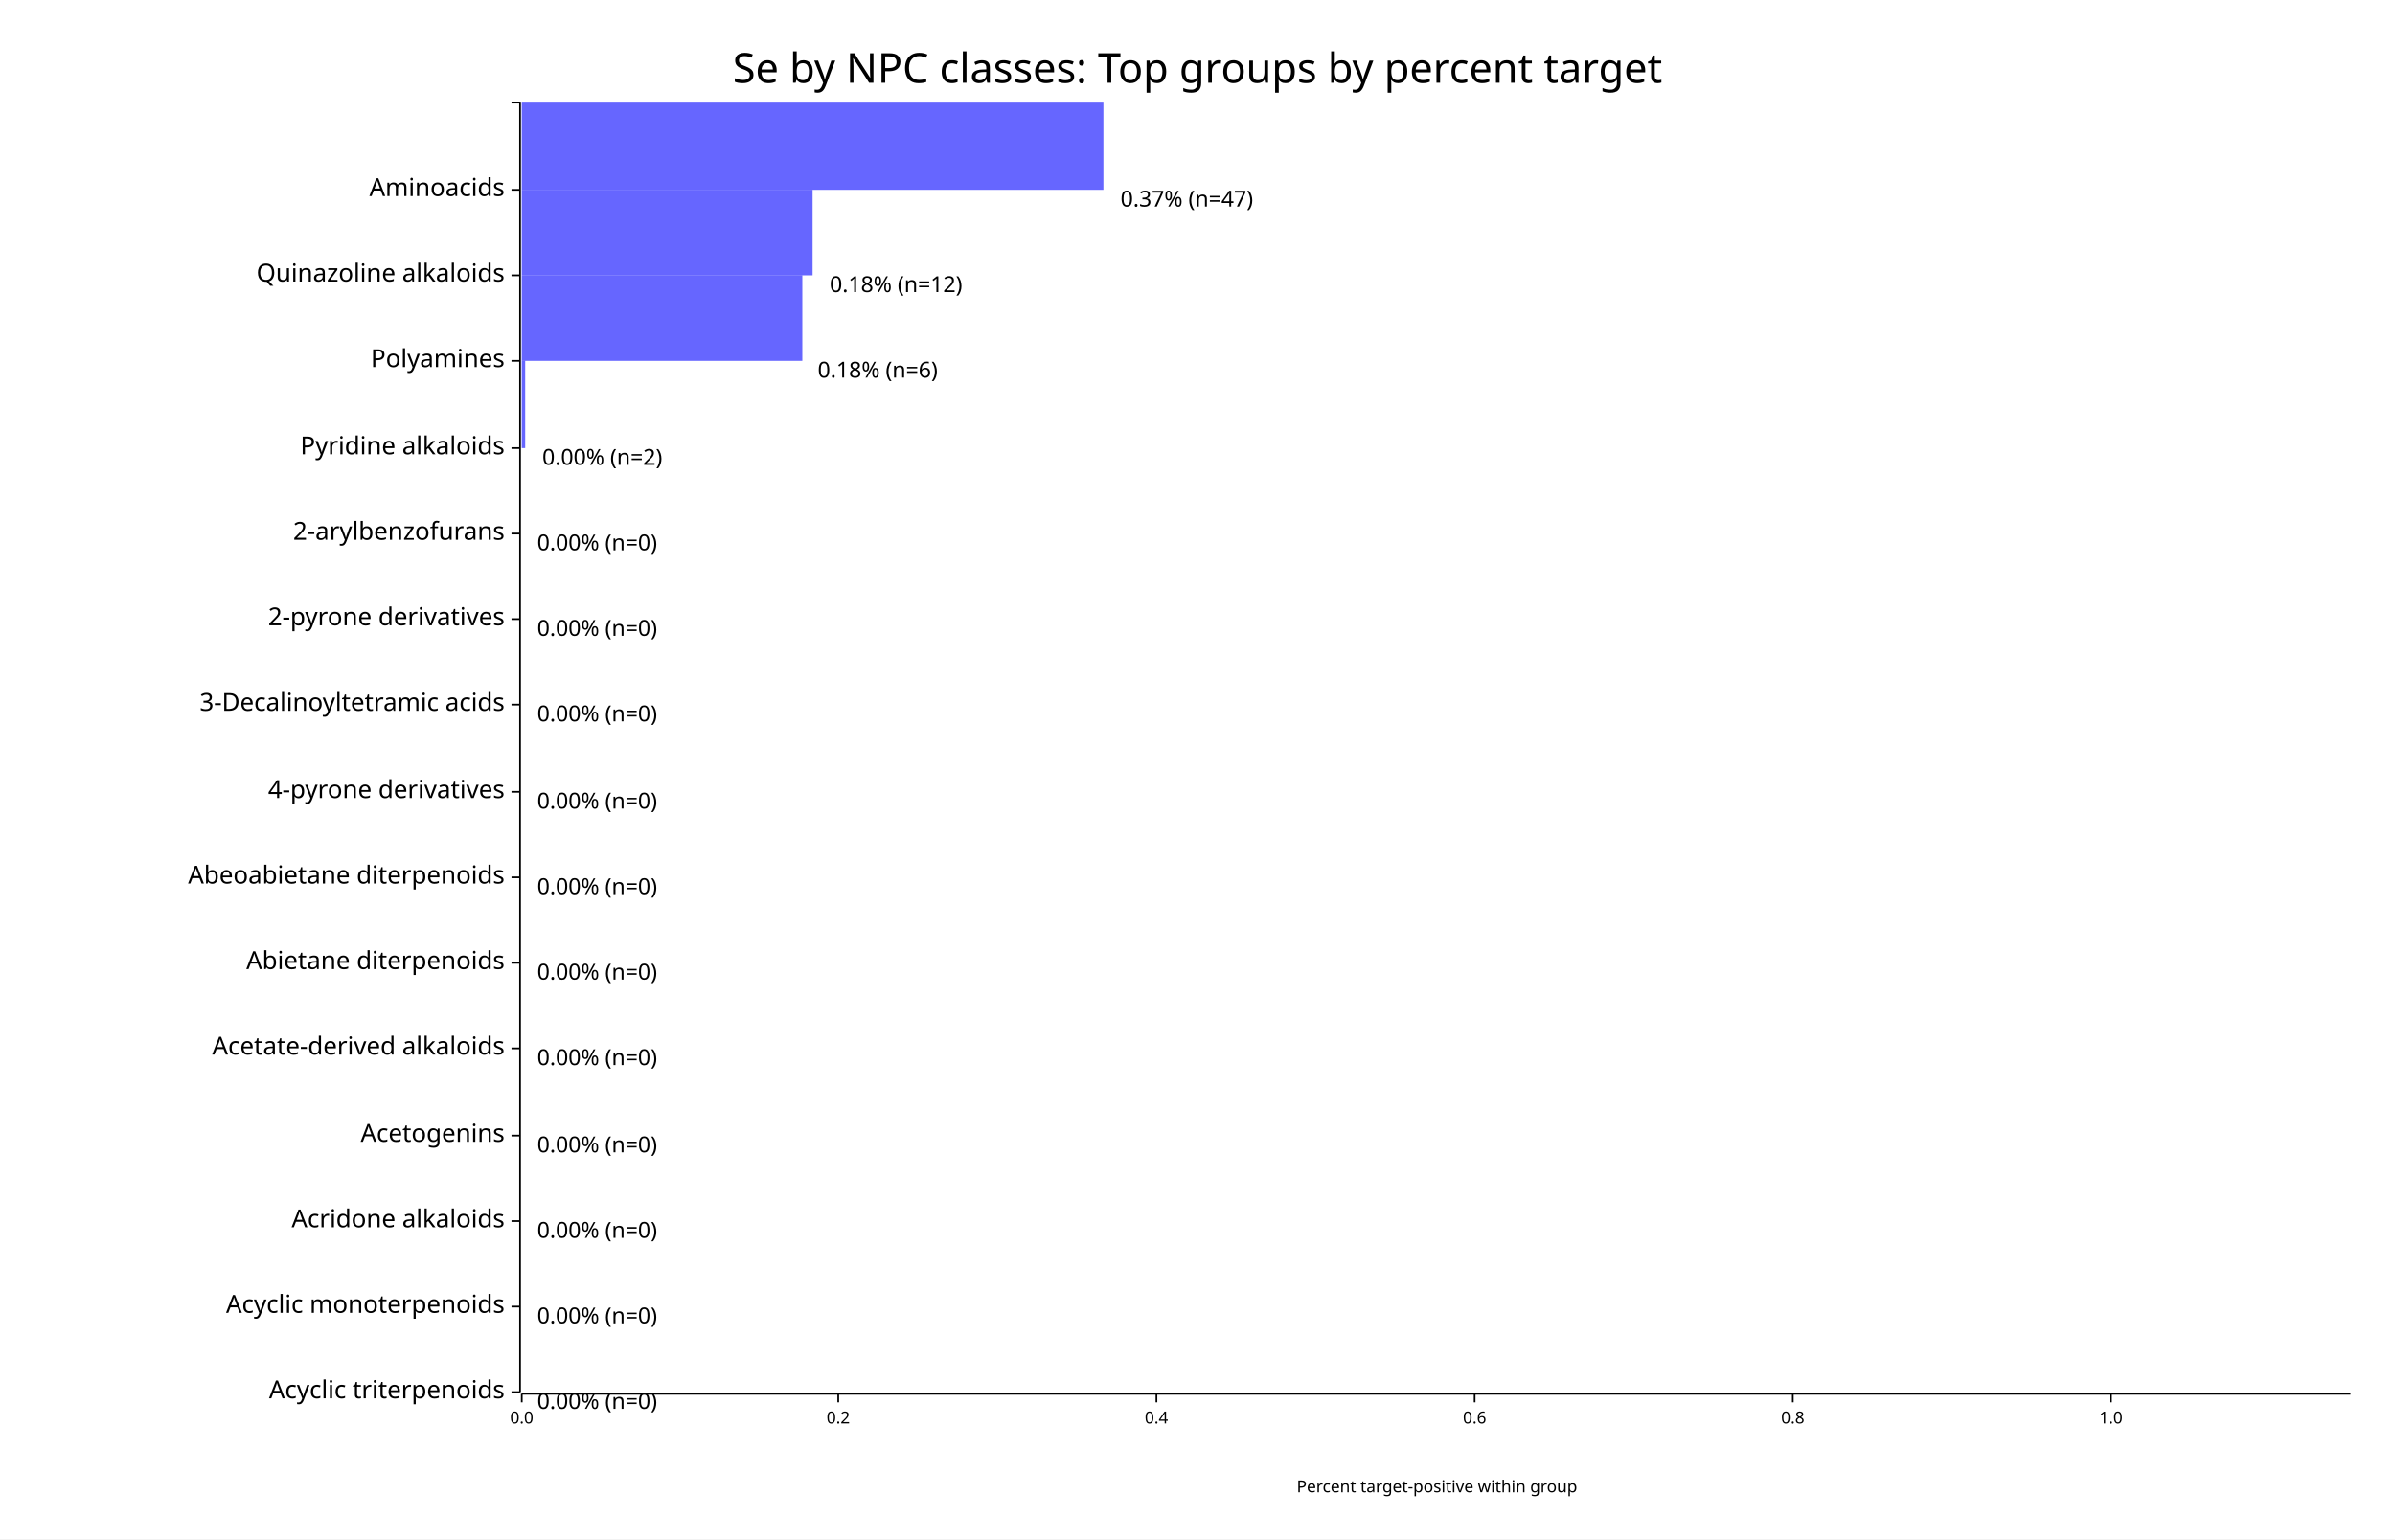
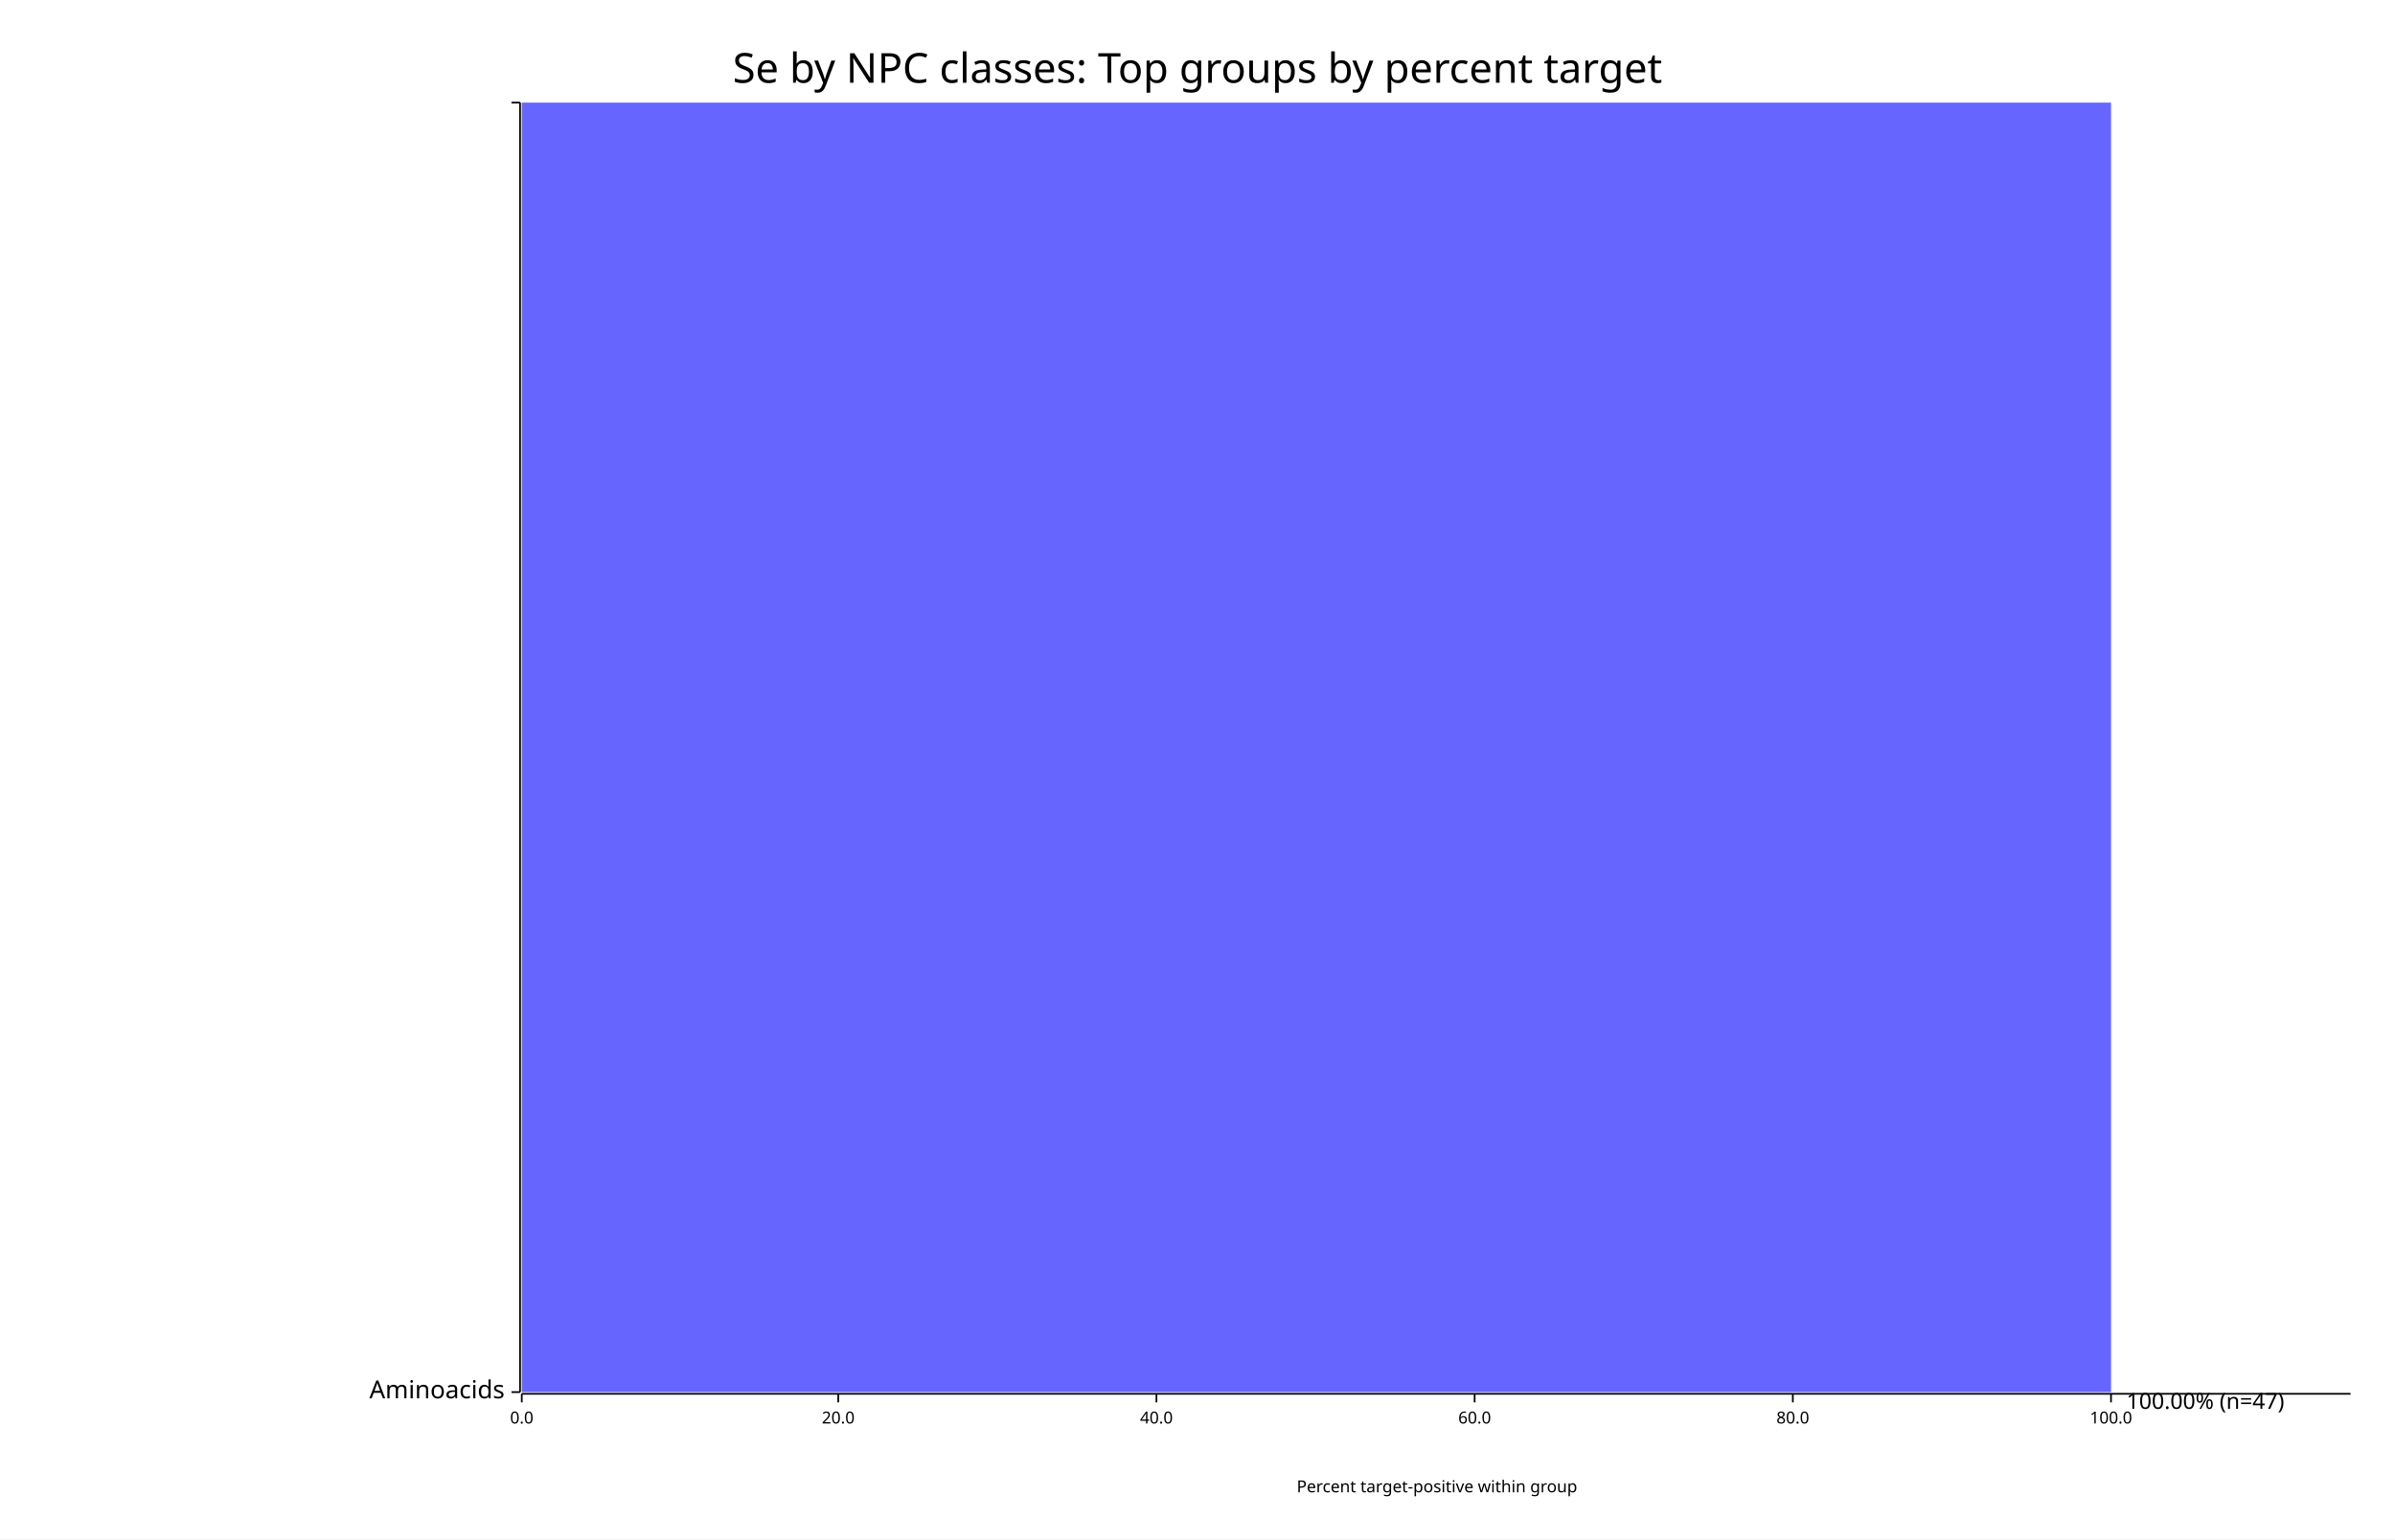
<svg xmlns="http://www.w3.org/2000/svg" width="1400" height="900" viewBox="0 0 1400 900">
  <rect x="0" y="0" width="1400" height="900" opacity="1" fill="#FFFFFF" stroke="none" />
  <text x="700" y="30" dy="0.76em" text-anchor="middle" font-family="sans-serif" font-size="24.194" opacity="1" fill="#000000">
Se by NPC classes: Top groups by percent target
</text>
  <text x="840" y="875" dy="-0.5ex" text-anchor="middle" font-family="sans-serif" font-size="9.677" opacity="1" fill="#000000">
Percent target-positive within group
</text>
  <polyline fill="none" opacity="1" stroke="#000000" stroke-width="1" points="304,60 304,814 " />
  <text x="295" y="814" dy="0.5ex" text-anchor="end" font-family="sans-serif" font-size="14.516" opacity="1" fill="#000000">
- Acyclic triterpenoids
+ Aminoacids
</text>
  <polyline fill="none" opacity="1" stroke="#000000" stroke-width="1" points="299,814 304,814 " />
-   <text x="295" y="764" dy="0.5ex" text-anchor="end" font-family="sans-serif" font-size="14.516" opacity="1" fill="#000000">
- Acyclic monoterpenoids
- </text>
-   <polyline fill="none" opacity="1" stroke="#000000" stroke-width="1" points="299,764 304,764 " />
-   <text x="295" y="714" dy="0.5ex" text-anchor="end" font-family="sans-serif" font-size="14.516" opacity="1" fill="#000000">
- Acridone alkaloids
- </text>
-   <polyline fill="none" opacity="1" stroke="#000000" stroke-width="1" points="299,714 304,714 " />
-   <text x="295" y="664" dy="0.5ex" text-anchor="end" font-family="sans-serif" font-size="14.516" opacity="1" fill="#000000">
- Acetogenins
- </text>
-   <polyline fill="none" opacity="1" stroke="#000000" stroke-width="1" points="299,664 304,664 " />
-   <text x="295" y="613" dy="0.5ex" text-anchor="end" font-family="sans-serif" font-size="14.516" opacity="1" fill="#000000">
- Acetate-derived alkaloids
- </text>
-   <polyline fill="none" opacity="1" stroke="#000000" stroke-width="1" points="299,613 304,613 " />
-   <text x="295" y="563" dy="0.5ex" text-anchor="end" font-family="sans-serif" font-size="14.516" opacity="1" fill="#000000">
- Abietane diterpenoids
- </text>
-   <polyline fill="none" opacity="1" stroke="#000000" stroke-width="1" points="299,563 304,563 " />
-   <text x="295" y="513" dy="0.5ex" text-anchor="end" font-family="sans-serif" font-size="14.516" opacity="1" fill="#000000">
- Abeoabietane diterpenoids
- </text>
-   <polyline fill="none" opacity="1" stroke="#000000" stroke-width="1" points="299,513 304,513 " />
-   <text x="295" y="463" dy="0.5ex" text-anchor="end" font-family="sans-serif" font-size="14.516" opacity="1" fill="#000000">
- 4-pyrone derivatives
- </text>
-   <polyline fill="none" opacity="1" stroke="#000000" stroke-width="1" points="299,463 304,463 " />
-   <text x="295" y="412" dy="0.5ex" text-anchor="end" font-family="sans-serif" font-size="14.516" opacity="1" fill="#000000">
- 3-Decalinoyltetramic acids
- </text>
-   <polyline fill="none" opacity="1" stroke="#000000" stroke-width="1" points="299,412 304,412 " />
-   <text x="295" y="362" dy="0.5ex" text-anchor="end" font-family="sans-serif" font-size="14.516" opacity="1" fill="#000000">
- 2-pyrone derivatives
- </text>
-   <polyline fill="none" opacity="1" stroke="#000000" stroke-width="1" points="299,362 304,362 " />
-   <text x="295" y="312" dy="0.5ex" text-anchor="end" font-family="sans-serif" font-size="14.516" opacity="1" fill="#000000">
- 2-arylbenzofurans
- </text>
-   <polyline fill="none" opacity="1" stroke="#000000" stroke-width="1" points="299,312 304,312 " />
-   <text x="295" y="262" dy="0.5ex" text-anchor="end" font-family="sans-serif" font-size="14.516" opacity="1" fill="#000000">
- Pyridine alkaloids
- </text>
-   <polyline fill="none" opacity="1" stroke="#000000" stroke-width="1" points="299,262 304,262 " />
-   <text x="295" y="211" dy="0.5ex" text-anchor="end" font-family="sans-serif" font-size="14.516" opacity="1" fill="#000000">
- Polyamines
- </text>
-   <polyline fill="none" opacity="1" stroke="#000000" stroke-width="1" points="299,211 304,211 " />
-   <text x="295" y="161" dy="0.5ex" text-anchor="end" font-family="sans-serif" font-size="14.516" opacity="1" fill="#000000">
- Quinazoline alkaloids
- </text>
-   <polyline fill="none" opacity="1" stroke="#000000" stroke-width="1" points="299,161 304,161 " />
-   <text x="295" y="111" dy="0.5ex" text-anchor="end" font-family="sans-serif" font-size="14.516" opacity="1" fill="#000000">
- Aminoacids
- </text>
-   <polyline fill="none" opacity="1" stroke="#000000" stroke-width="1" points="299,111 304,111 " />
  <text x="295" y="60" dy="0.5ex" text-anchor="end" font-family="sans-serif" font-size="14.516" opacity="1" fill="#000000">

</text>
  <polyline fill="none" opacity="1" stroke="#000000" stroke-width="1" points="299,60 304,60 " />
  <polyline fill="none" opacity="1" stroke="#000000" stroke-width="1" points="305,815 1374,815 " />
  <text x="305" y="825" dy="0.76em" text-anchor="middle" font-family="sans-serif" font-size="9.677" opacity="1" fill="#000000">
0.0
</text>
  <polyline fill="none" opacity="1" stroke="#000000" stroke-width="1" points="305,815 305,820 " />
  <text x="490" y="825" dy="0.76em" text-anchor="middle" font-family="sans-serif" font-size="9.677" opacity="1" fill="#000000">
- 0.2
+ 20.0
</text>
  <polyline fill="none" opacity="1" stroke="#000000" stroke-width="1" points="490,815 490,820 " />
  <text x="676" y="825" dy="0.76em" text-anchor="middle" font-family="sans-serif" font-size="9.677" opacity="1" fill="#000000">
- 0.4
+ 40.0
</text>
  <polyline fill="none" opacity="1" stroke="#000000" stroke-width="1" points="676,815 676,820 " />
  <text x="862" y="825" dy="0.76em" text-anchor="middle" font-family="sans-serif" font-size="9.677" opacity="1" fill="#000000">
- 0.6
+ 60.0
</text>
  <polyline fill="none" opacity="1" stroke="#000000" stroke-width="1" points="862,815 862,820 " />
  <text x="1048" y="825" dy="0.76em" text-anchor="middle" font-family="sans-serif" font-size="9.677" opacity="1" fill="#000000">
- 0.8
+ 80.0
</text>
  <polyline fill="none" opacity="1" stroke="#000000" stroke-width="1" points="1048,815 1048,820 " />
  <text x="1234" y="825" dy="0.76em" text-anchor="middle" font-family="sans-serif" font-size="9.677" opacity="1" fill="#000000">
- 1.0
+ 100.0
</text>
  <polyline fill="none" opacity="1" stroke="#000000" stroke-width="1" points="1234,815 1234,820 " />
-   <rect x="305" y="764" width="0" height="50" opacity="0.6" fill="#0000FF" stroke="none" />
-   <text x="314" y="814" dy="0.76em" text-anchor="start" font-family="sans-serif" font-size="12.903" opacity="1" fill="#000000">
- 0.00% (n=0)
- </text>
-   <rect x="305" y="714" width="0" height="50" opacity="0.6" fill="#0000FF" stroke="none" />
-   <text x="314" y="764" dy="0.76em" text-anchor="start" font-family="sans-serif" font-size="12.903" opacity="1" fill="#000000">
- 0.00% (n=0)
- </text>
-   <rect x="305" y="664" width="0" height="50" opacity="0.6" fill="#0000FF" stroke="none" />
-   <text x="314" y="714" dy="0.76em" text-anchor="start" font-family="sans-serif" font-size="12.903" opacity="1" fill="#000000">
- 0.00% (n=0)
- </text>
-   <rect x="305" y="613" width="0" height="51" opacity="0.6" fill="#0000FF" stroke="none" />
-   <text x="314" y="664" dy="0.76em" text-anchor="start" font-family="sans-serif" font-size="12.903" opacity="1" fill="#000000">
- 0.00% (n=0)
- </text>
-   <rect x="305" y="563" width="0" height="50" opacity="0.6" fill="#0000FF" stroke="none" />
-   <text x="314" y="613" dy="0.76em" text-anchor="start" font-family="sans-serif" font-size="12.903" opacity="1" fill="#000000">
- 0.00% (n=0)
- </text>
-   <rect x="305" y="513" width="0" height="50" opacity="0.6" fill="#0000FF" stroke="none" />
-   <text x="314" y="563" dy="0.76em" text-anchor="start" font-family="sans-serif" font-size="12.903" opacity="1" fill="#000000">
- 0.00% (n=0)
- </text>
-   <rect x="305" y="463" width="0" height="50" opacity="0.6" fill="#0000FF" stroke="none" />
-   <text x="314" y="513" dy="0.76em" text-anchor="start" font-family="sans-serif" font-size="12.903" opacity="1" fill="#000000">
- 0.00% (n=0)
- </text>
-   <rect x="305" y="412" width="0" height="51" opacity="0.6" fill="#0000FF" stroke="none" />
-   <text x="314" y="463" dy="0.76em" text-anchor="start" font-family="sans-serif" font-size="12.903" opacity="1" fill="#000000">
- 0.00% (n=0)
- </text>
-   <rect x="305" y="362" width="0" height="50" opacity="0.6" fill="#0000FF" stroke="none" />
-   <text x="314" y="412" dy="0.76em" text-anchor="start" font-family="sans-serif" font-size="12.903" opacity="1" fill="#000000">
- 0.00% (n=0)
- </text>
-   <rect x="305" y="312" width="0" height="50" opacity="0.6" fill="#0000FF" stroke="none" />
-   <text x="314" y="362" dy="0.76em" text-anchor="start" font-family="sans-serif" font-size="12.903" opacity="1" fill="#000000">
- 0.00% (n=0)
- </text>
-   <rect x="305" y="262" width="0" height="50" opacity="0.6" fill="#0000FF" stroke="none" />
-   <text x="314" y="312" dy="0.76em" text-anchor="start" font-family="sans-serif" font-size="12.903" opacity="1" fill="#000000">
- 0.00% (n=0)
- </text>
-   <rect x="305" y="211" width="2" height="51" opacity="0.6" fill="#0000FF" stroke="none" />
-   <text x="317" y="262" dy="0.76em" text-anchor="start" font-family="sans-serif" font-size="12.903" opacity="1" fill="#000000">
- 0.00% (n=2)
- </text>
-   <rect x="305" y="161" width="164" height="50" opacity="0.6" fill="#0000FF" stroke="none" />
-   <text x="478" y="211" dy="0.76em" text-anchor="start" font-family="sans-serif" font-size="12.903" opacity="1" fill="#000000">
- 0.18% (n=6)
- </text>
-   <rect x="305" y="111" width="170" height="50" opacity="0.6" fill="#0000FF" stroke="none" />
-   <text x="485" y="161" dy="0.76em" text-anchor="start" font-family="sans-serif" font-size="12.903" opacity="1" fill="#000000">
- 0.18% (n=12)
- </text>
-   <rect x="305" y="60" width="340" height="51" opacity="0.6" fill="#0000FF" stroke="none" />
-   <text x="655" y="111" dy="0.76em" text-anchor="start" font-family="sans-serif" font-size="12.903" opacity="1" fill="#000000">
- 0.37% (n=47)
+   <rect x="305" y="60" width="929" height="754" opacity="0.6" fill="#0000FF" stroke="none" />
+   <text x="1243" y="814" dy="0.76em" text-anchor="start" font-family="sans-serif" font-size="12.903" opacity="1" fill="#000000">
+ 100.00% (n=47)
</text>
</svg>
